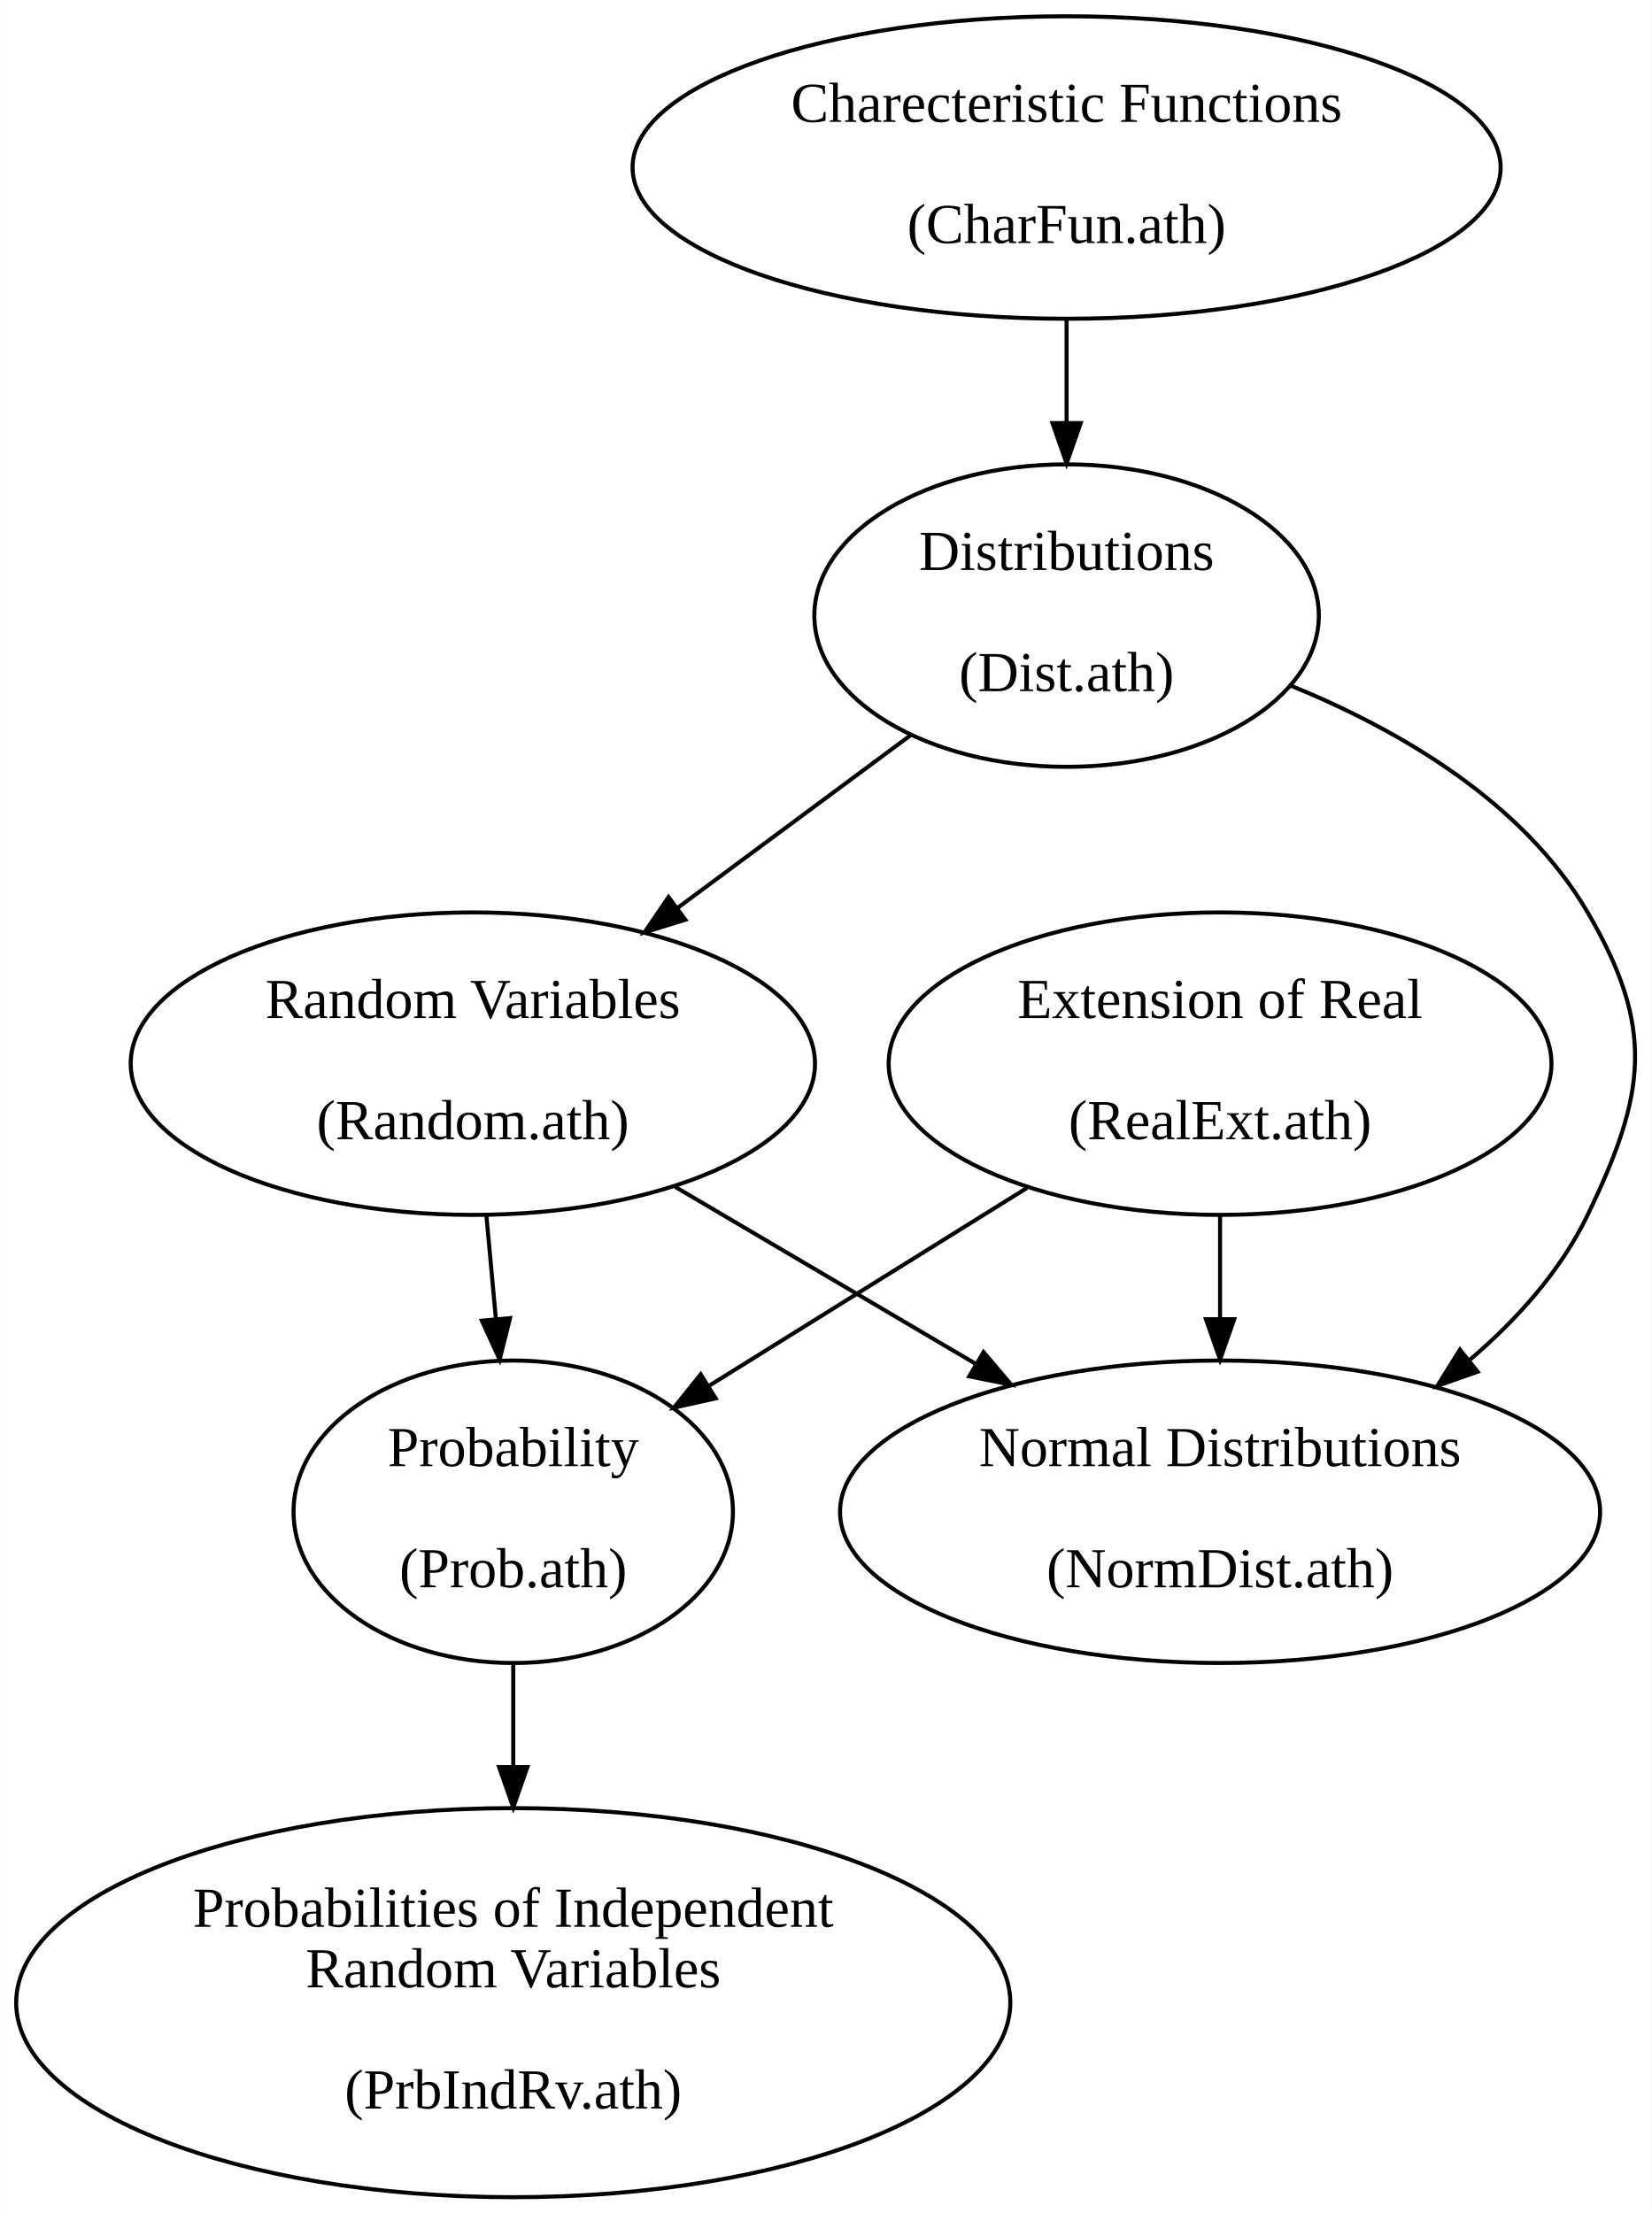
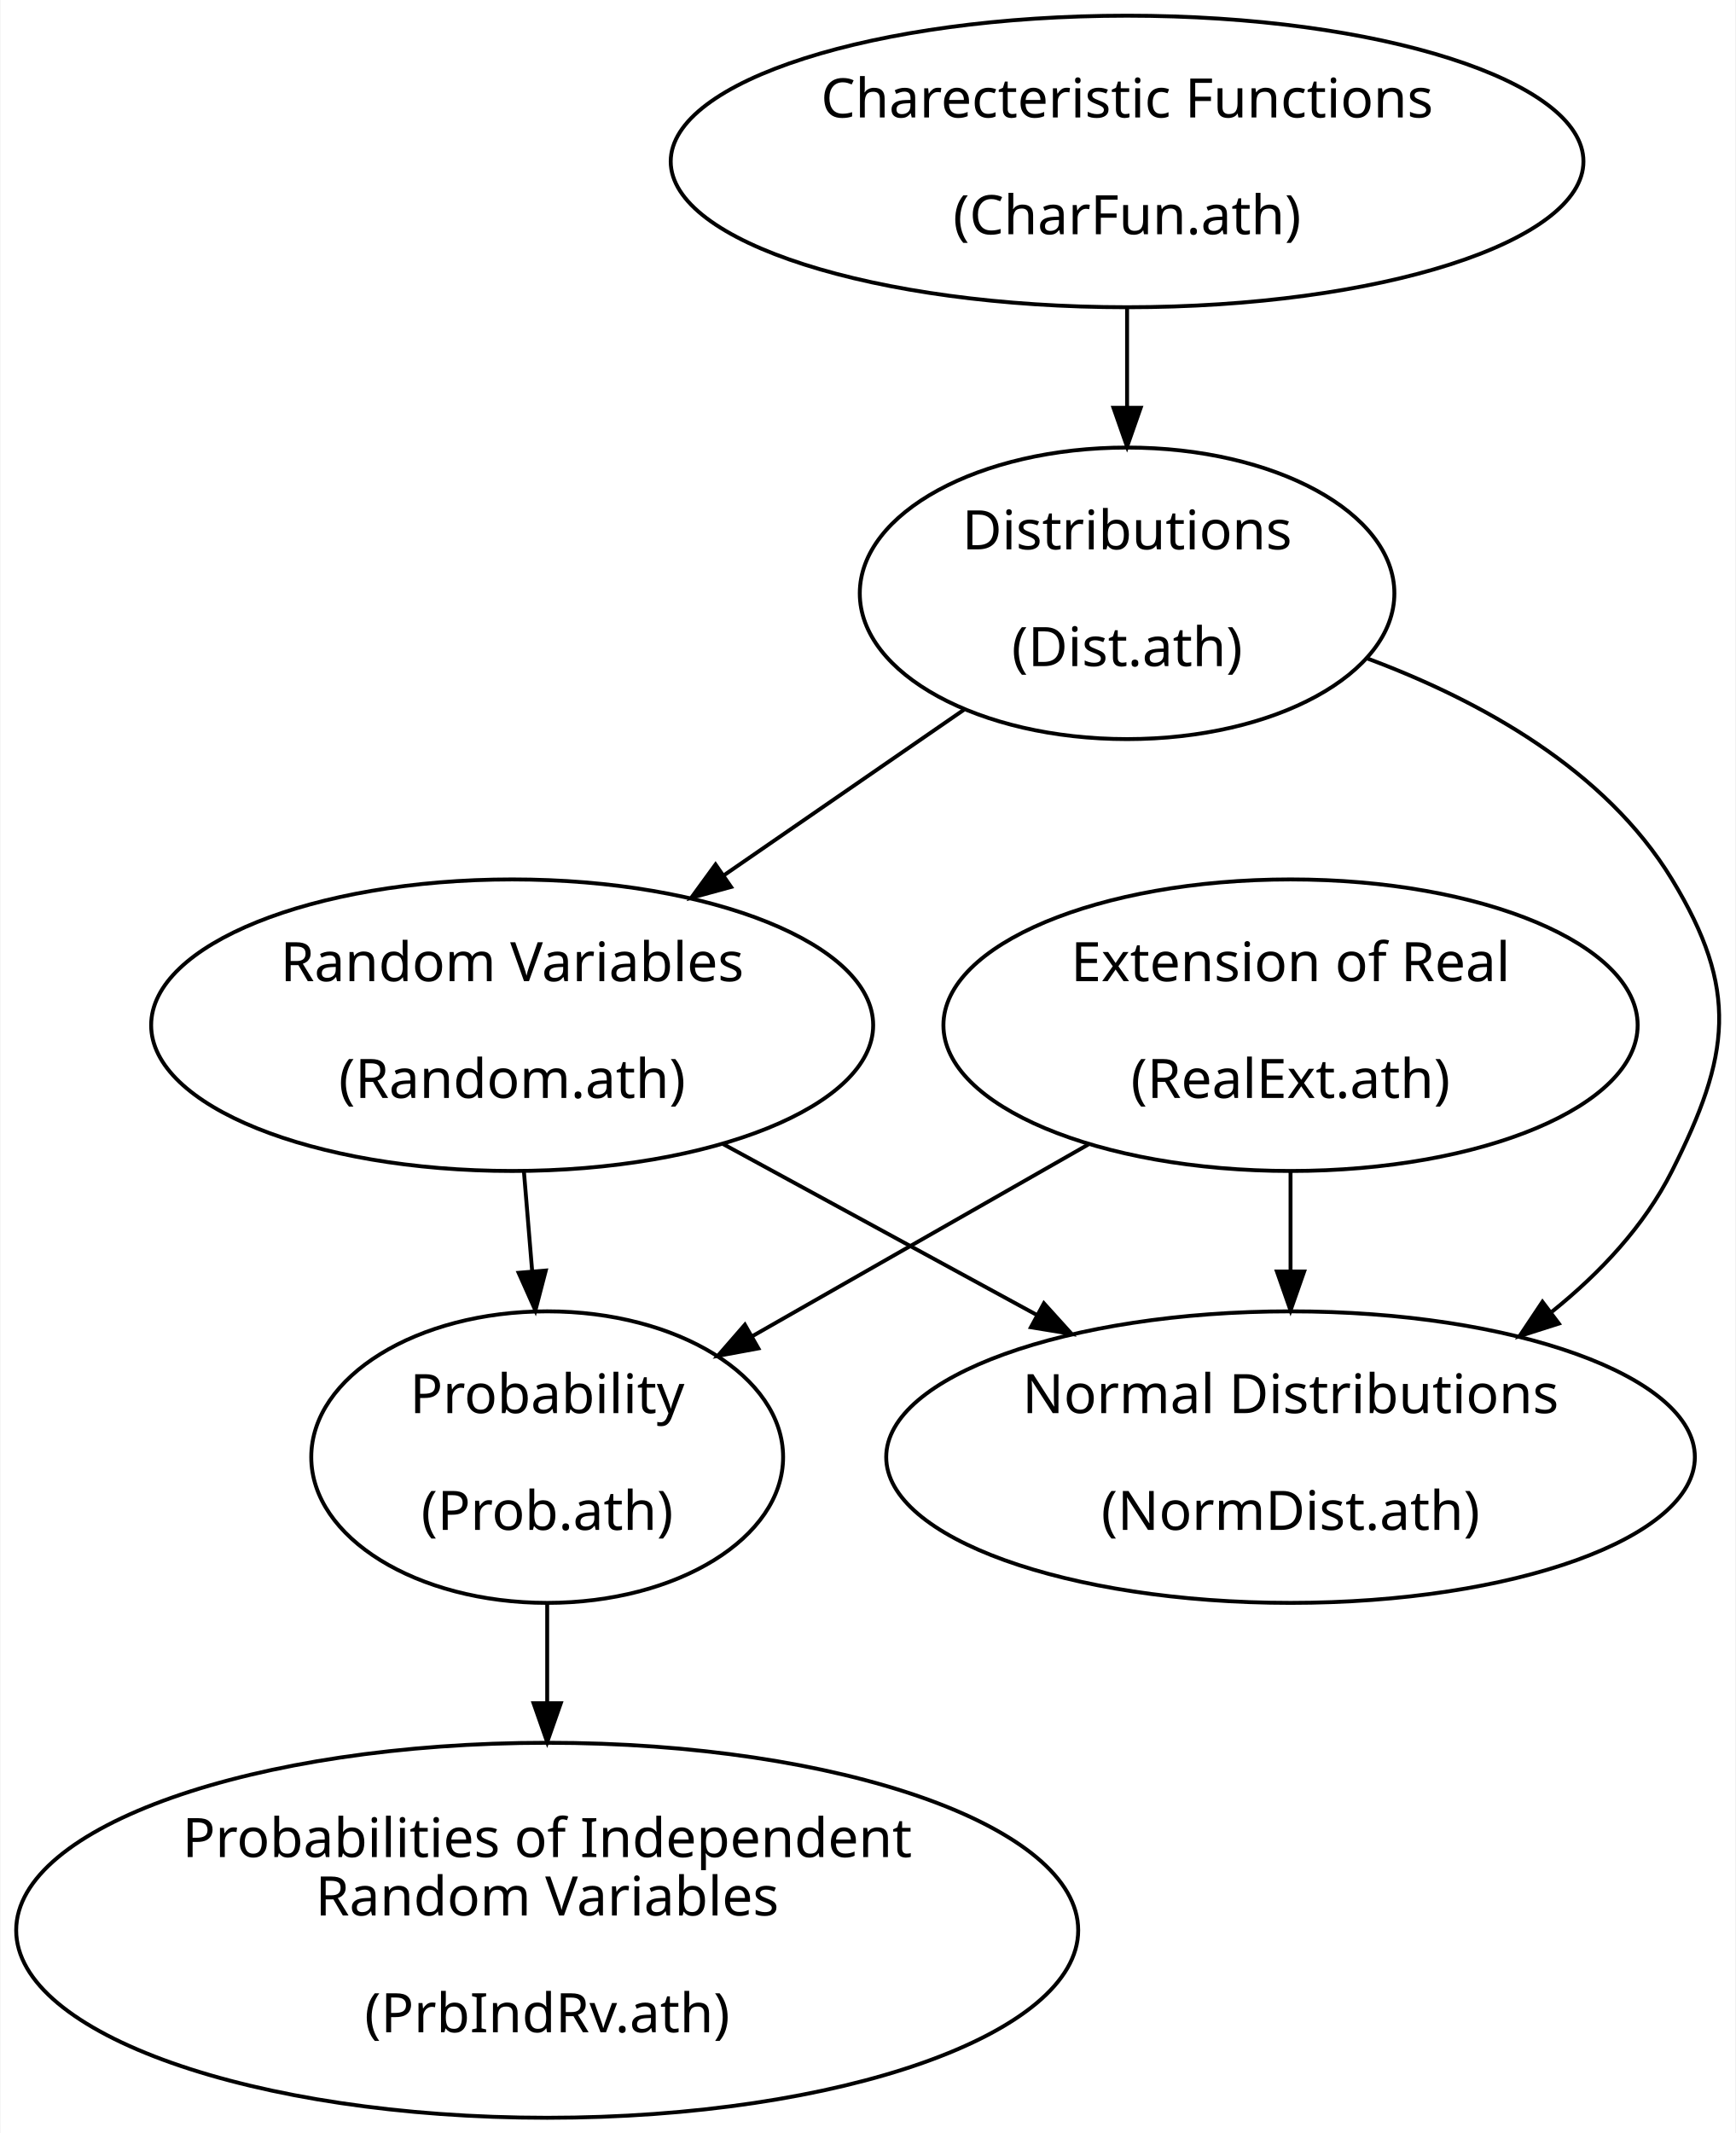
- <svg xmlns="http://www.w3.org/2000/svg" width="409pt" height="548pt" viewBox="0.00 0.00 408.92 547.98">
+ <svg xmlns="http://www.w3.org/2000/svg" width="446pt" height="548pt" viewBox="0.00 0.00 445.73 547.98">
  <g id="graph0" class="graph" transform="scale(1 1) rotate(0) translate(4 543.98)">
-     <polygon fill="white" stroke="transparent" points="-4,4 -4,-543.98 404.92,-543.98 404.92,4 -4,4" />
+     <polygon fill="white" stroke="transparent" points="-4,4 -4,-543.98 441.73,-543.98 441.73,4 -4,4" />
    <g id="node1" class="node">
-       <ellipse fill="none" stroke="black" cx="260.04" cy="-502.5" rx="107.46" ry="37.45" />
-       <text text-anchor="middle" x="260.04" y="-513.8" font-family="Times New Roman,serif" font-size="14.00">Charecteristic Functions</text>
-       <text text-anchor="middle" x="260.04" y="-498.8" font-family="Times New Roman,serif" font-size="14.00"> </text>
-       <text text-anchor="middle" x="260.04" y="-483.8" font-family="Times New Roman,serif" font-size="14.00">(CharFun.ath)</text>
+       <ellipse fill="none" stroke="black" cx="285.47" cy="-502.5" rx="117.26" ry="37.45" />
+       <text text-anchor="middle" x="285.47" y="-513.8" font-family="CMU Serif Roman" font-size="14.00">Charecteristic Functions</text>
+       <text text-anchor="middle" x="285.47" y="-498.8" font-family="CMU Serif Roman" font-size="14.00"> </text>
+       <text text-anchor="middle" x="285.47" y="-483.8" font-family="CMU Serif Roman" font-size="14.00">(CharFun.ath)</text>
    </g>
    <g id="node2" class="node">
-       <ellipse fill="none" stroke="black" cx="260.04" cy="-391.55" rx="62.45" ry="37.45" />
-       <text text-anchor="middle" x="260.04" y="-402.85" font-family="Times New Roman,serif" font-size="14.00">Distributions</text>
-       <text text-anchor="middle" x="260.04" y="-387.85" font-family="Times New Roman,serif" font-size="14.00"> </text>
-       <text text-anchor="middle" x="260.04" y="-372.85" font-family="Times New Roman,serif" font-size="14.00">(Dist.ath)</text>
+       <ellipse fill="none" stroke="black" cx="285.47" cy="-391.55" rx="68.68" ry="37.45" />
+       <text text-anchor="middle" x="285.47" y="-402.85" font-family="CMU Serif Roman" font-size="14.00">Distributions</text>
+       <text text-anchor="middle" x="285.47" y="-387.85" font-family="CMU Serif Roman" font-size="14.00"> </text>
+       <text text-anchor="middle" x="285.47" y="-372.85" font-family="CMU Serif Roman" font-size="14.00">(Dist.ath)</text>
    </g>
    <g id="edge1" class="edge">
-       <path fill="none" stroke="black" d="M260.04,-464.92C260.04,-456.75 260.04,-447.97 260.04,-439.44" />
-       <polygon fill="black" stroke="black" points="263.54,-439.22 260.04,-429.22 256.54,-439.22 263.54,-439.22" />
+       <path fill="none" stroke="black" d="M285.47,-464.92C285.47,-456.75 285.47,-447.97 285.47,-439.44" />
+       <polygon fill="black" stroke="black" points="288.97,-439.22 285.47,-429.22 281.97,-439.22 288.97,-439.22" />
    </g>
    <g id="node3" class="node">
-       <ellipse fill="none" stroke="black" cx="298.04" cy="-169.64" rx="94.09" ry="37.45" />
-       <text text-anchor="middle" x="298.04" y="-180.94" font-family="Times New Roman,serif" font-size="14.00">Normal Distributions</text>
-       <text text-anchor="middle" x="298.04" y="-165.94" font-family="Times New Roman,serif" font-size="14.00"> </text>
-       <text text-anchor="middle" x="298.04" y="-150.94" font-family="Times New Roman,serif" font-size="14.00">(NormDist.ath)</text>
+       <ellipse fill="none" stroke="black" cx="327.47" cy="-169.64" rx="103.89" ry="37.45" />
+       <text text-anchor="middle" x="327.47" y="-180.94" font-family="CMU Serif Roman" font-size="14.00">Normal Distributions</text>
+       <text text-anchor="middle" x="327.47" y="-165.94" font-family="CMU Serif Roman" font-size="14.00"> </text>
+       <text text-anchor="middle" x="327.47" y="-150.94" font-family="CMU Serif Roman" font-size="14.00">(NormDist.ath)</text>
    </g>
    <g id="edge2" class="edge">
-       <path fill="none" stroke="black" d="M315.39,-374.27C342.68,-363.14 373.08,-345.34 389.04,-318.07 405.86,-289.32 403.5,-273.13 389.04,-243.12 382.35,-229.24 371.56,-217.2 359.72,-207.13" />
-       <polygon fill="black" stroke="black" points="361.81,-204.32 351.82,-200.8 357.43,-209.78 361.81,-204.32" />
+       <path fill="none" stroke="black" d="M347.21,-374.81C376.31,-363.96 408.33,-346.25 425.47,-318.07 442.79,-289.61 440.47,-272.87 425.47,-243.12 418.36,-229.01 407.06,-216.97 394.63,-206.99" />
+       <polygon fill="black" stroke="black" points="396.41,-203.95 386.32,-200.73 392.2,-209.54 396.41,-203.95" />
    </g>
    <g id="node4" class="node">
-       <ellipse fill="none" stroke="black" cx="113.04" cy="-280.6" rx="84.71" ry="37.45" />
-       <text text-anchor="middle" x="113.04" y="-291.9" font-family="Times New Roman,serif" font-size="14.00">Random Variables</text>
-       <text text-anchor="middle" x="113.04" y="-276.9" font-family="Times New Roman,serif" font-size="14.00"> </text>
-       <text text-anchor="middle" x="113.04" y="-261.9" font-family="Times New Roman,serif" font-size="14.00">(Random.ath)</text>
+       <ellipse fill="none" stroke="black" cx="127.47" cy="-280.6" rx="92.76" ry="37.45" />
+       <text text-anchor="middle" x="127.47" y="-291.9" font-family="CMU Serif Roman" font-size="14.00">Random Variables</text>
+       <text text-anchor="middle" x="127.47" y="-276.9" font-family="CMU Serif Roman" font-size="14.00"> </text>
+       <text text-anchor="middle" x="127.47" y="-261.9" font-family="CMU Serif Roman" font-size="14.00">(Random.ath)</text>
    </g>
    <g id="edge8" class="edge">
-       <path fill="none" stroke="black" d="M221.41,-361.92C203.78,-348.85 182.65,-333.2 163.76,-319.19" />
-       <polygon fill="black" stroke="black" points="165.65,-316.24 155.54,-313.1 161.49,-321.86 165.65,-316.24" />
+       <path fill="none" stroke="black" d="M243.55,-361.64C224.67,-348.62 202.13,-333.08 181.97,-319.18" />
+       <polygon fill="black" stroke="black" points="183.71,-316.12 173.49,-313.33 179.73,-321.89 183.71,-316.12" />
    </g>
    <g id="edge3" class="edge">
-       <path fill="none" stroke="black" d="M163.1,-250.11C186.07,-236.59 213.49,-220.43 237.6,-206.23" />
-       <polygon fill="black" stroke="black" points="239.48,-209.19 246.32,-201.1 235.93,-203.16 239.48,-209.19" />
+       <path fill="none" stroke="black" d="M181.59,-250.11C206.43,-236.58 236.09,-220.43 262.15,-206.23" />
+       <polygon fill="black" stroke="black" points="264.1,-209.15 271.21,-201.29 260.76,-203 264.1,-209.15" />
    </g>
    <g id="node6" class="node">
-       <ellipse fill="none" stroke="black" cx="123.04" cy="-169.64" rx="54.39" ry="37.45" />
-       <text text-anchor="middle" x="123.04" y="-180.94" font-family="Times New Roman,serif" font-size="14.00">Probability</text>
-       <text text-anchor="middle" x="123.04" y="-165.94" font-family="Times New Roman,serif" font-size="14.00"> </text>
-       <text text-anchor="middle" x="123.04" y="-150.94" font-family="Times New Roman,serif" font-size="14.00">(Prob.ath)</text>
+       <ellipse fill="none" stroke="black" cx="136.47" cy="-169.64" rx="60.62" ry="37.45" />
+       <text text-anchor="middle" x="136.47" y="-180.94" font-family="CMU Serif Roman" font-size="14.00">Probability</text>
+       <text text-anchor="middle" x="136.47" y="-165.94" font-family="CMU Serif Roman" font-size="14.00"> </text>
+       <text text-anchor="middle" x="136.47" y="-150.94" font-family="CMU Serif Roman" font-size="14.00">(Prob.ath)</text>
    </g>
    <g id="edge6" class="edge">
-       <path fill="none" stroke="black" d="M116.39,-243.01C117.14,-234.84 117.95,-226.06 118.73,-217.53" />
-       <polygon fill="black" stroke="black" points="122.24,-217.59 119.67,-207.32 115.27,-216.95 122.24,-217.59" />
+       <path fill="none" stroke="black" d="M130.49,-243.01C131.17,-234.84 131.89,-226.06 132.6,-217.53" />
+       <polygon fill="black" stroke="black" points="136.11,-217.57 133.44,-207.32 129.13,-216.99 136.11,-217.57" />
    </g>
    <g id="node5" class="node">
-       <ellipse fill="none" stroke="black" cx="298.04" cy="-280.6" rx="82.05" ry="37.45" />
-       <text text-anchor="middle" x="298.04" y="-291.9" font-family="Times New Roman,serif" font-size="14.00">Extension of Real</text>
-       <text text-anchor="middle" x="298.04" y="-276.9" font-family="Times New Roman,serif" font-size="14.00"> </text>
-       <text text-anchor="middle" x="298.04" y="-261.9" font-family="Times New Roman,serif" font-size="14.00">(RealExt.ath)</text>
+       <ellipse fill="none" stroke="black" cx="327.47" cy="-280.6" rx="89.19" ry="37.45" />
+       <text text-anchor="middle" x="327.47" y="-291.9" font-family="CMU Serif Roman" font-size="14.00">Extension of Real</text>
+       <text text-anchor="middle" x="327.47" y="-276.9" font-family="CMU Serif Roman" font-size="14.00"> </text>
+       <text text-anchor="middle" x="327.47" y="-261.9" font-family="CMU Serif Roman" font-size="14.00">(RealExt.ath)</text>
    </g>
    <g id="edge4" class="edge">
-       <path fill="none" stroke="black" d="M298.04,-243.01C298.04,-234.84 298.04,-226.06 298.04,-217.53" />
-       <polygon fill="black" stroke="black" points="301.54,-217.32 298.04,-207.32 294.54,-217.32 301.54,-217.32" />
+       <path fill="none" stroke="black" d="M327.47,-243.01C327.47,-234.84 327.47,-226.06 327.47,-217.53" />
+       <polygon fill="black" stroke="black" points="330.97,-217.32 327.47,-207.32 323.97,-217.32 330.97,-217.32" />
    </g>
    <g id="edge7" class="edge">
-       <path fill="none" stroke="black" d="M250.22,-249.82C225.79,-234.62 196.13,-216.15 171.6,-200.88" />
-       <polygon fill="black" stroke="black" points="173.15,-197.72 162.82,-195.41 169.45,-203.67 173.15,-197.72" />
+       <path fill="none" stroke="black" d="M275.53,-249.97C248.74,-234.68 216.12,-216.07 189.2,-200.72" />
+       <polygon fill="black" stroke="black" points="190.73,-197.57 180.31,-195.65 187.27,-203.65 190.73,-197.57" />
    </g>
    <g id="node7" class="node">
-       <ellipse fill="none" stroke="black" cx="123.04" cy="-48.08" rx="123.07" ry="48.17" />
-       <text text-anchor="middle" x="123.04" y="-66.88" font-family="Times New Roman,serif" font-size="14.00">Probabilities of Independent</text>
-       <text text-anchor="middle" x="123.04" y="-51.88" font-family="Times New Roman,serif" font-size="14.00">Random Variables</text>
-       <text text-anchor="middle" x="123.04" y="-36.88" font-family="Times New Roman,serif" font-size="14.00"> </text>
-       <text text-anchor="middle" x="123.04" y="-21.88" font-family="Times New Roman,serif" font-size="14.00">(PrbIndRv.ath)</text>
+       <ellipse fill="none" stroke="black" cx="136.47" cy="-48.08" rx="136.44" ry="48.17" />
+       <text text-anchor="middle" x="136.47" y="-66.88" font-family="CMU Serif Roman" font-size="14.00">Probabilities of Independent</text>
+       <text text-anchor="middle" x="136.47" y="-51.88" font-family="CMU Serif Roman" font-size="14.00">Random Variables</text>
+       <text text-anchor="middle" x="136.47" y="-36.88" font-family="CMU Serif Roman" font-size="14.00"> </text>
+       <text text-anchor="middle" x="136.47" y="-21.88" font-family="CMU Serif Roman" font-size="14.00">(PrbIndRv.ath)</text>
    </g>
    <g id="edge5" class="edge">
-       <path fill="none" stroke="black" d="M123.04,-132.12C123.04,-124.03 123.04,-115.26 123.04,-106.55" />
-       <polygon fill="black" stroke="black" points="126.54,-106.41 123.04,-96.41 119.54,-106.41 126.54,-106.41" />
+       <path fill="none" stroke="black" d="M136.47,-132.12C136.47,-124.03 136.47,-115.26 136.47,-106.55" />
+       <polygon fill="black" stroke="black" points="139.97,-106.41 136.47,-96.41 132.97,-106.41 139.97,-106.41" />
    </g>
  </g>
</svg>
